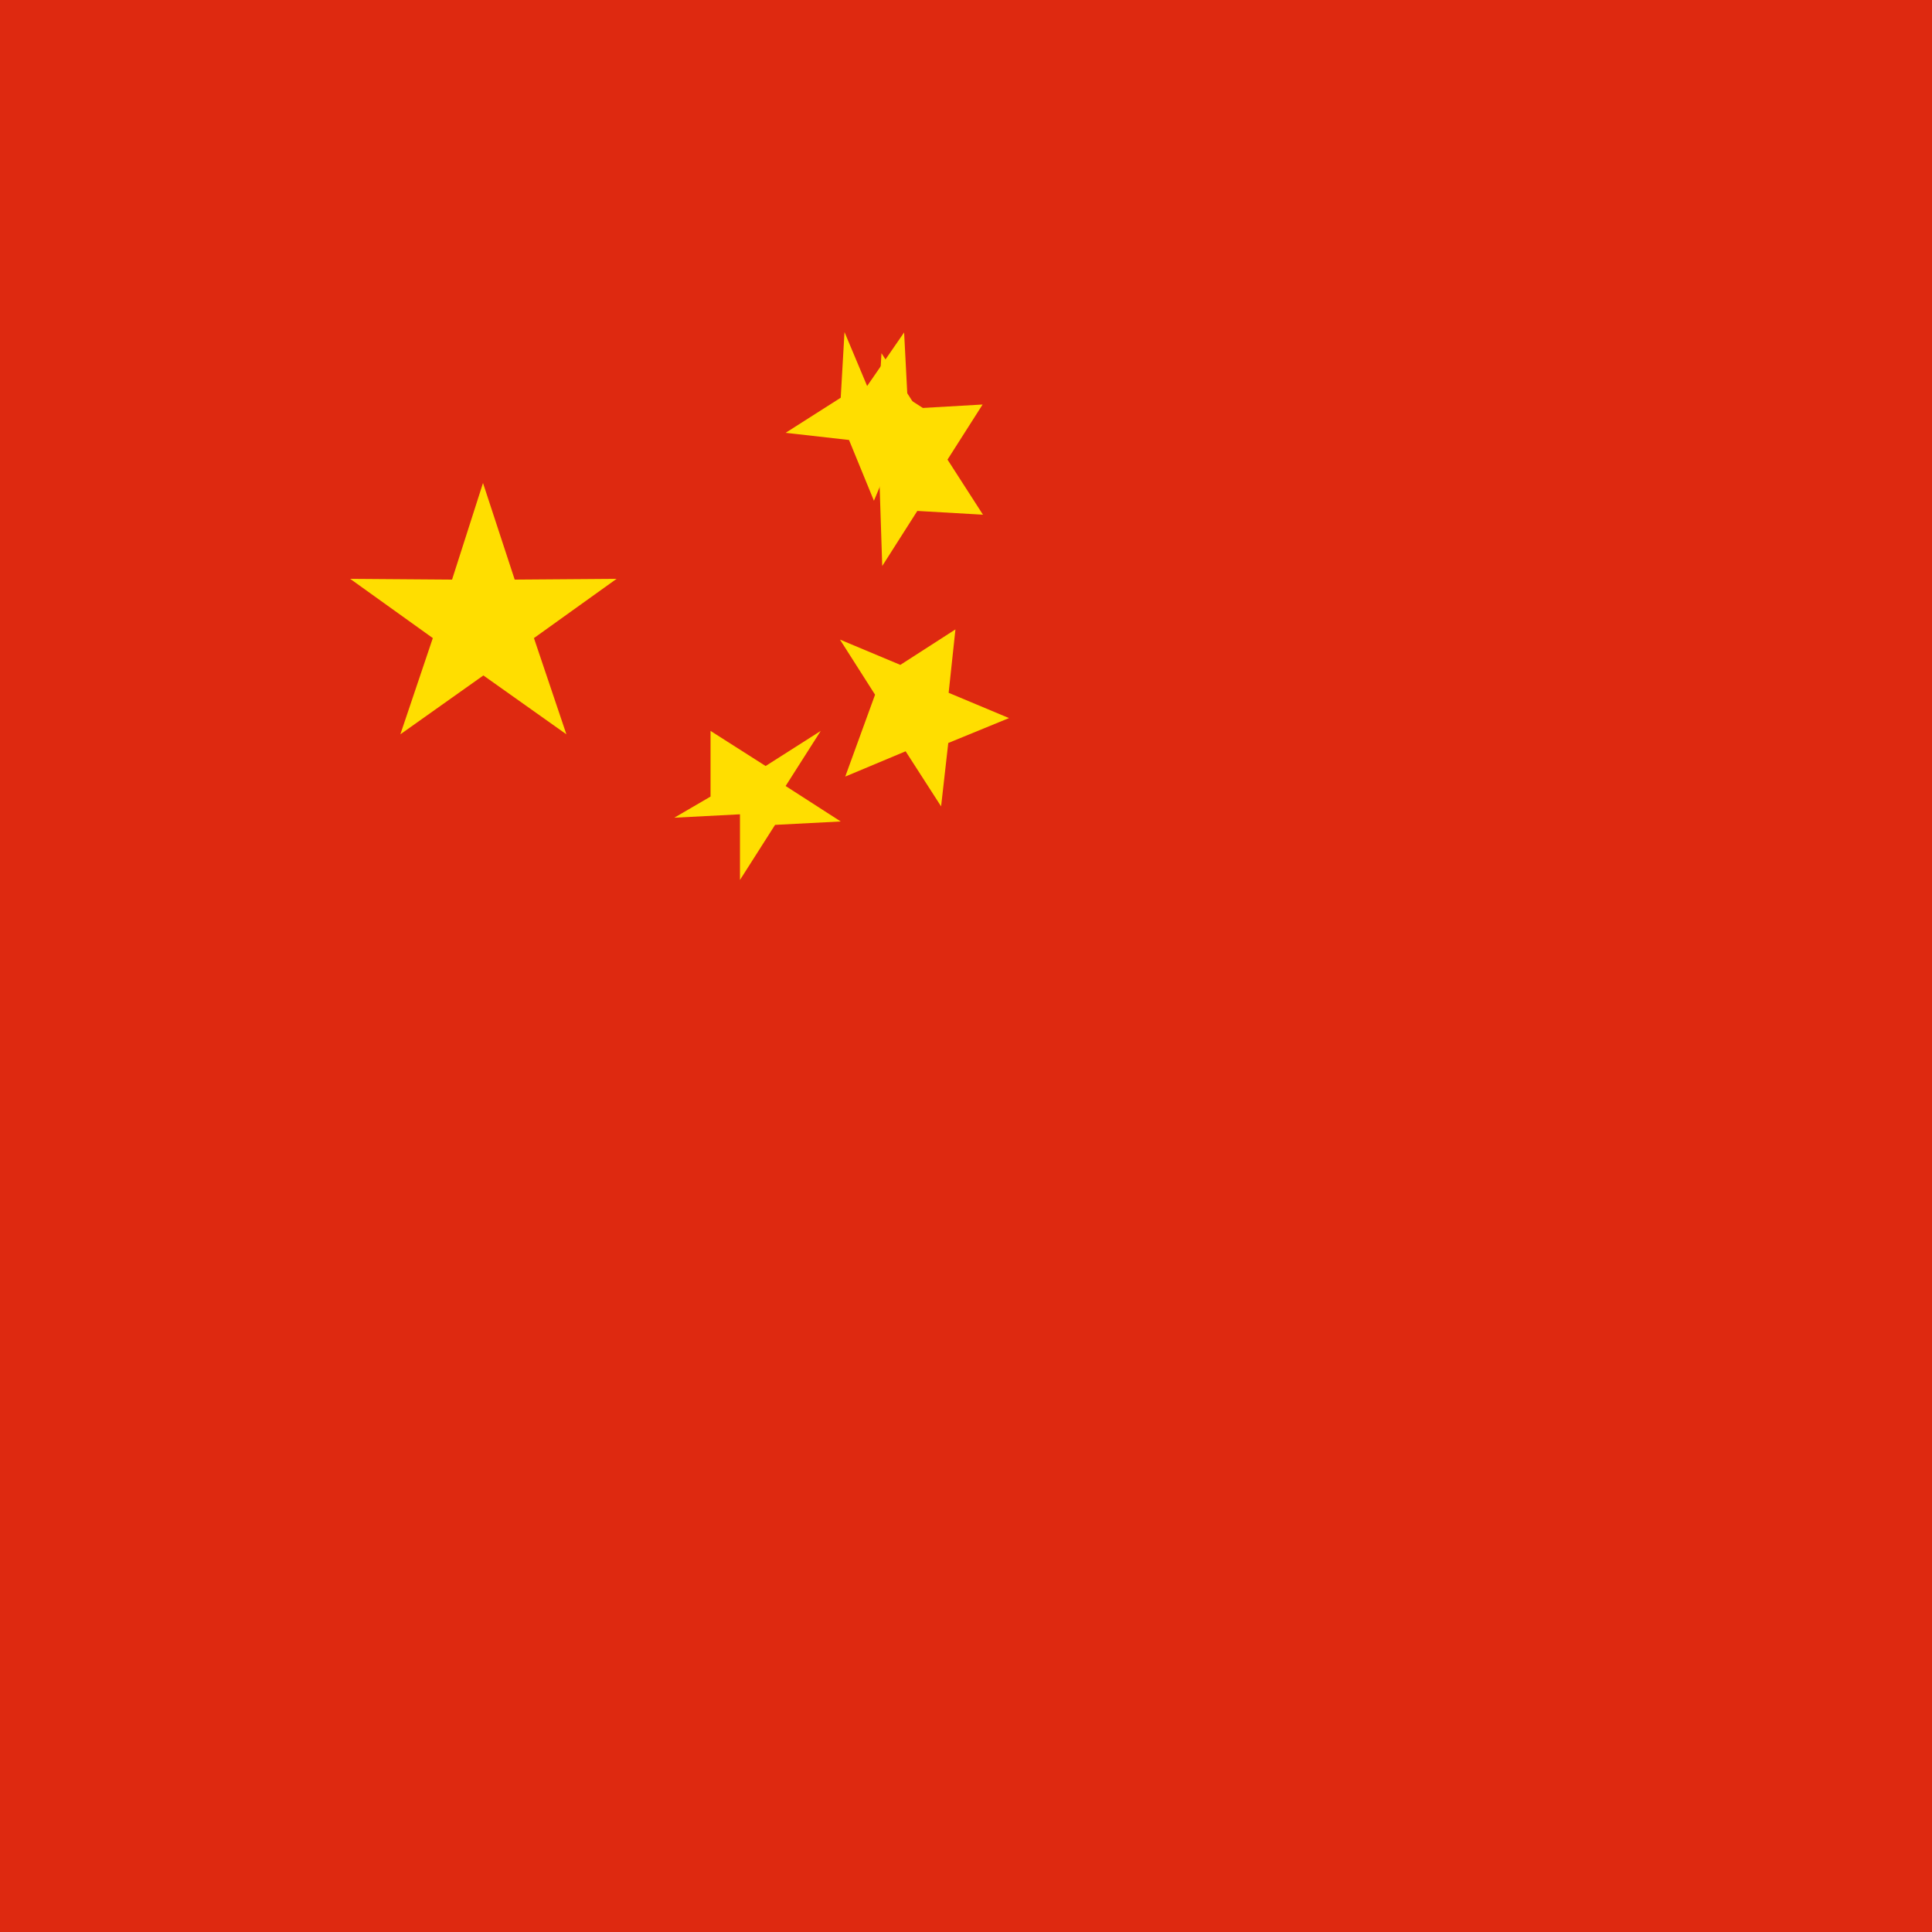
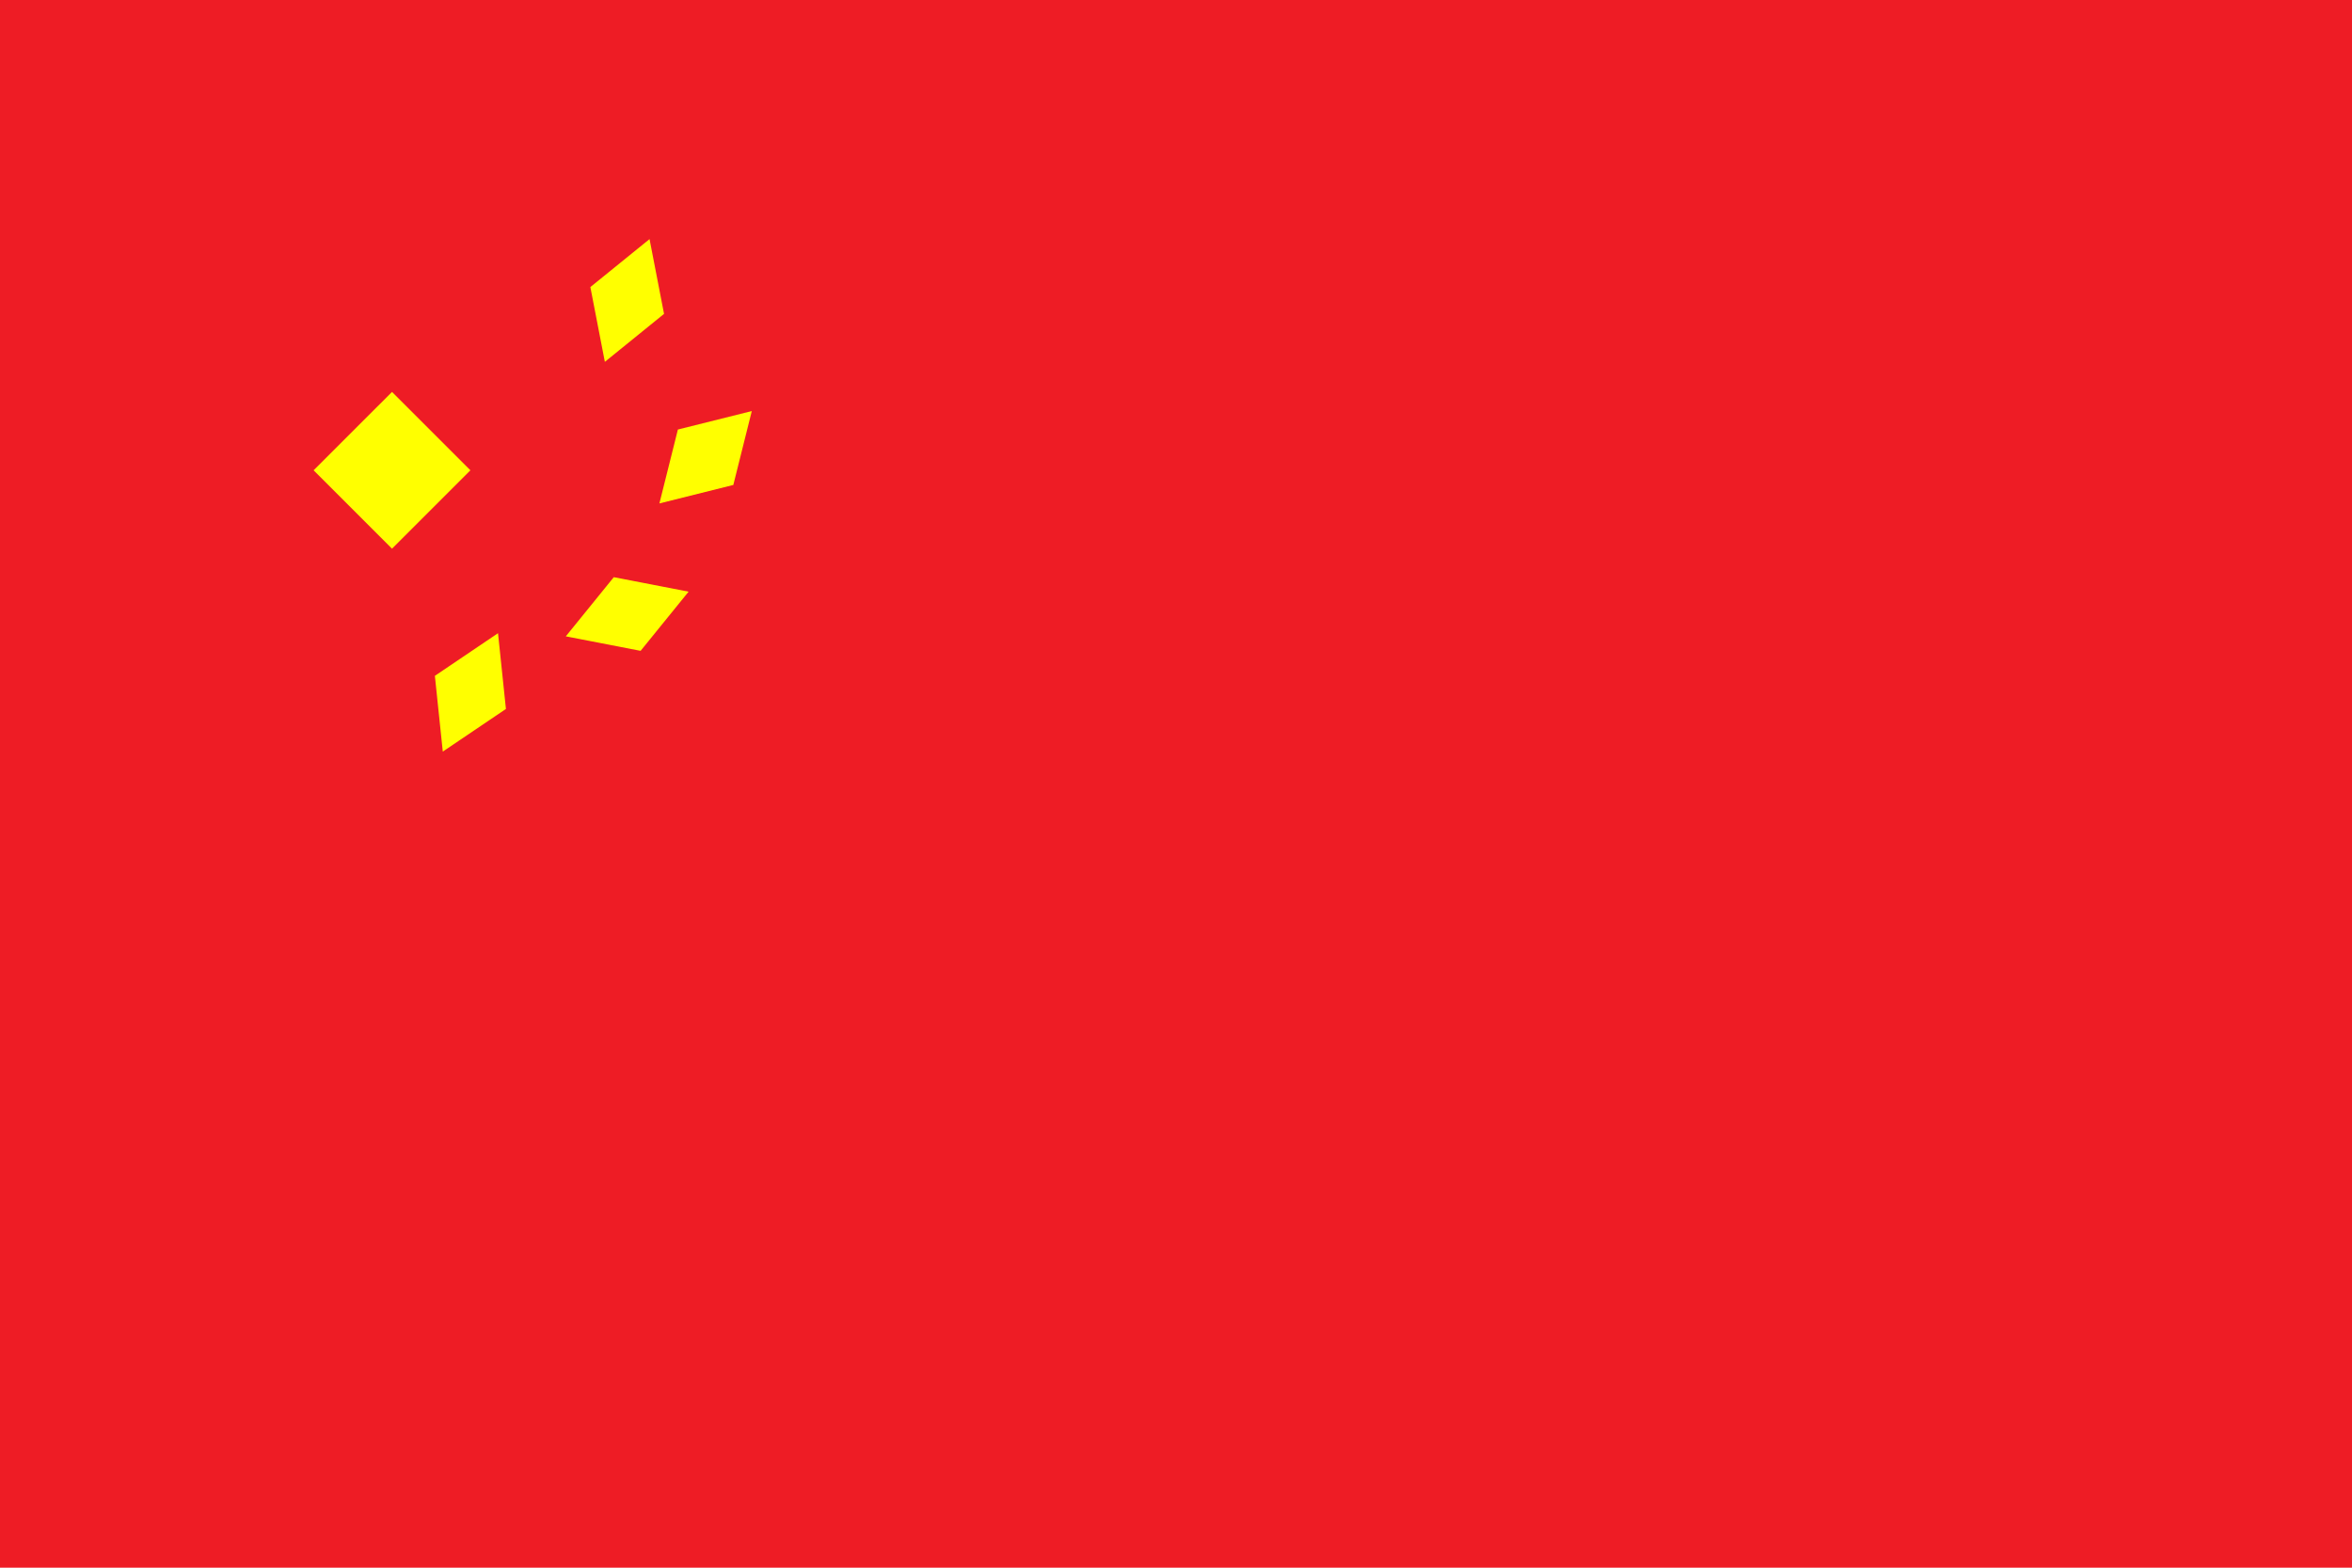
- <svg xmlns="http://www.w3.org/2000/svg" viewBox="0 0 512 512">
-   <rect width="512" height="512" fill="#de2910" />
-   <g fill="#ffde00">
-     <path d="M128 128l8.4 25.6 27-0.2-21.9 15.7 8.6 25.5-22-15.6-22 15.6 8.6-25.5-21.9-15.7 27 0.2z" />
-     <path d="M223.8 88l-1 17.4-14.6 9.3 16.8 1.9 6.6 16.1 6.7-16 16.8-1.8-14.6-9.4-0.9-17.4-9.8 14.2z" />
-     <path d="M233.8 150l9.3-14.6 17.4 1-9.4-14.6 9.3-14.6-17.4 1-9.4-14.6-1 17.4-17.4 1 17.4 1z" />
-     <path d="M224 205.8l16-6.7 9.4 14.6 1.9-16.8 16.1-6.6-16-6.7 1.8-16.8-14.6 9.4-16-6.7 9.3 14.6z" />
-     <path d="M178.7 216.7l17.4-0.9 0 17.4 9.3-14.6 17.4-0.9-14.6-9.4 9.3-14.6-14.6 9.3-14.6-9.3 0 17.4z" />
-   </g>
+ <svg xmlns="http://www.w3.org/2000/svg" viewBox="0 0 900 600">
+   <rect width="900" height="600" fill="#EE1C25" />
+   <polygon points="150,150 120,180 150,210 180,180" fill="#FFFF00" />
+   <polygon points="240,90 225,115 240,140 255,115" fill="#FFFF00" transform="rotate(20 240 115)" />
+   <polygon points="270,150 255,175 270,200 285,175" fill="#FFFF00" transform="rotate(45 270 175)" />
+   <polygon points="240,210 225,235 240,260 255,235" fill="#FFFF00" transform="rotate(70 240 235)" />
+   <polygon points="180,240 165,265 180,290 195,265" fill="#FFFF00" transform="rotate(25 180 265)" />
</svg>
